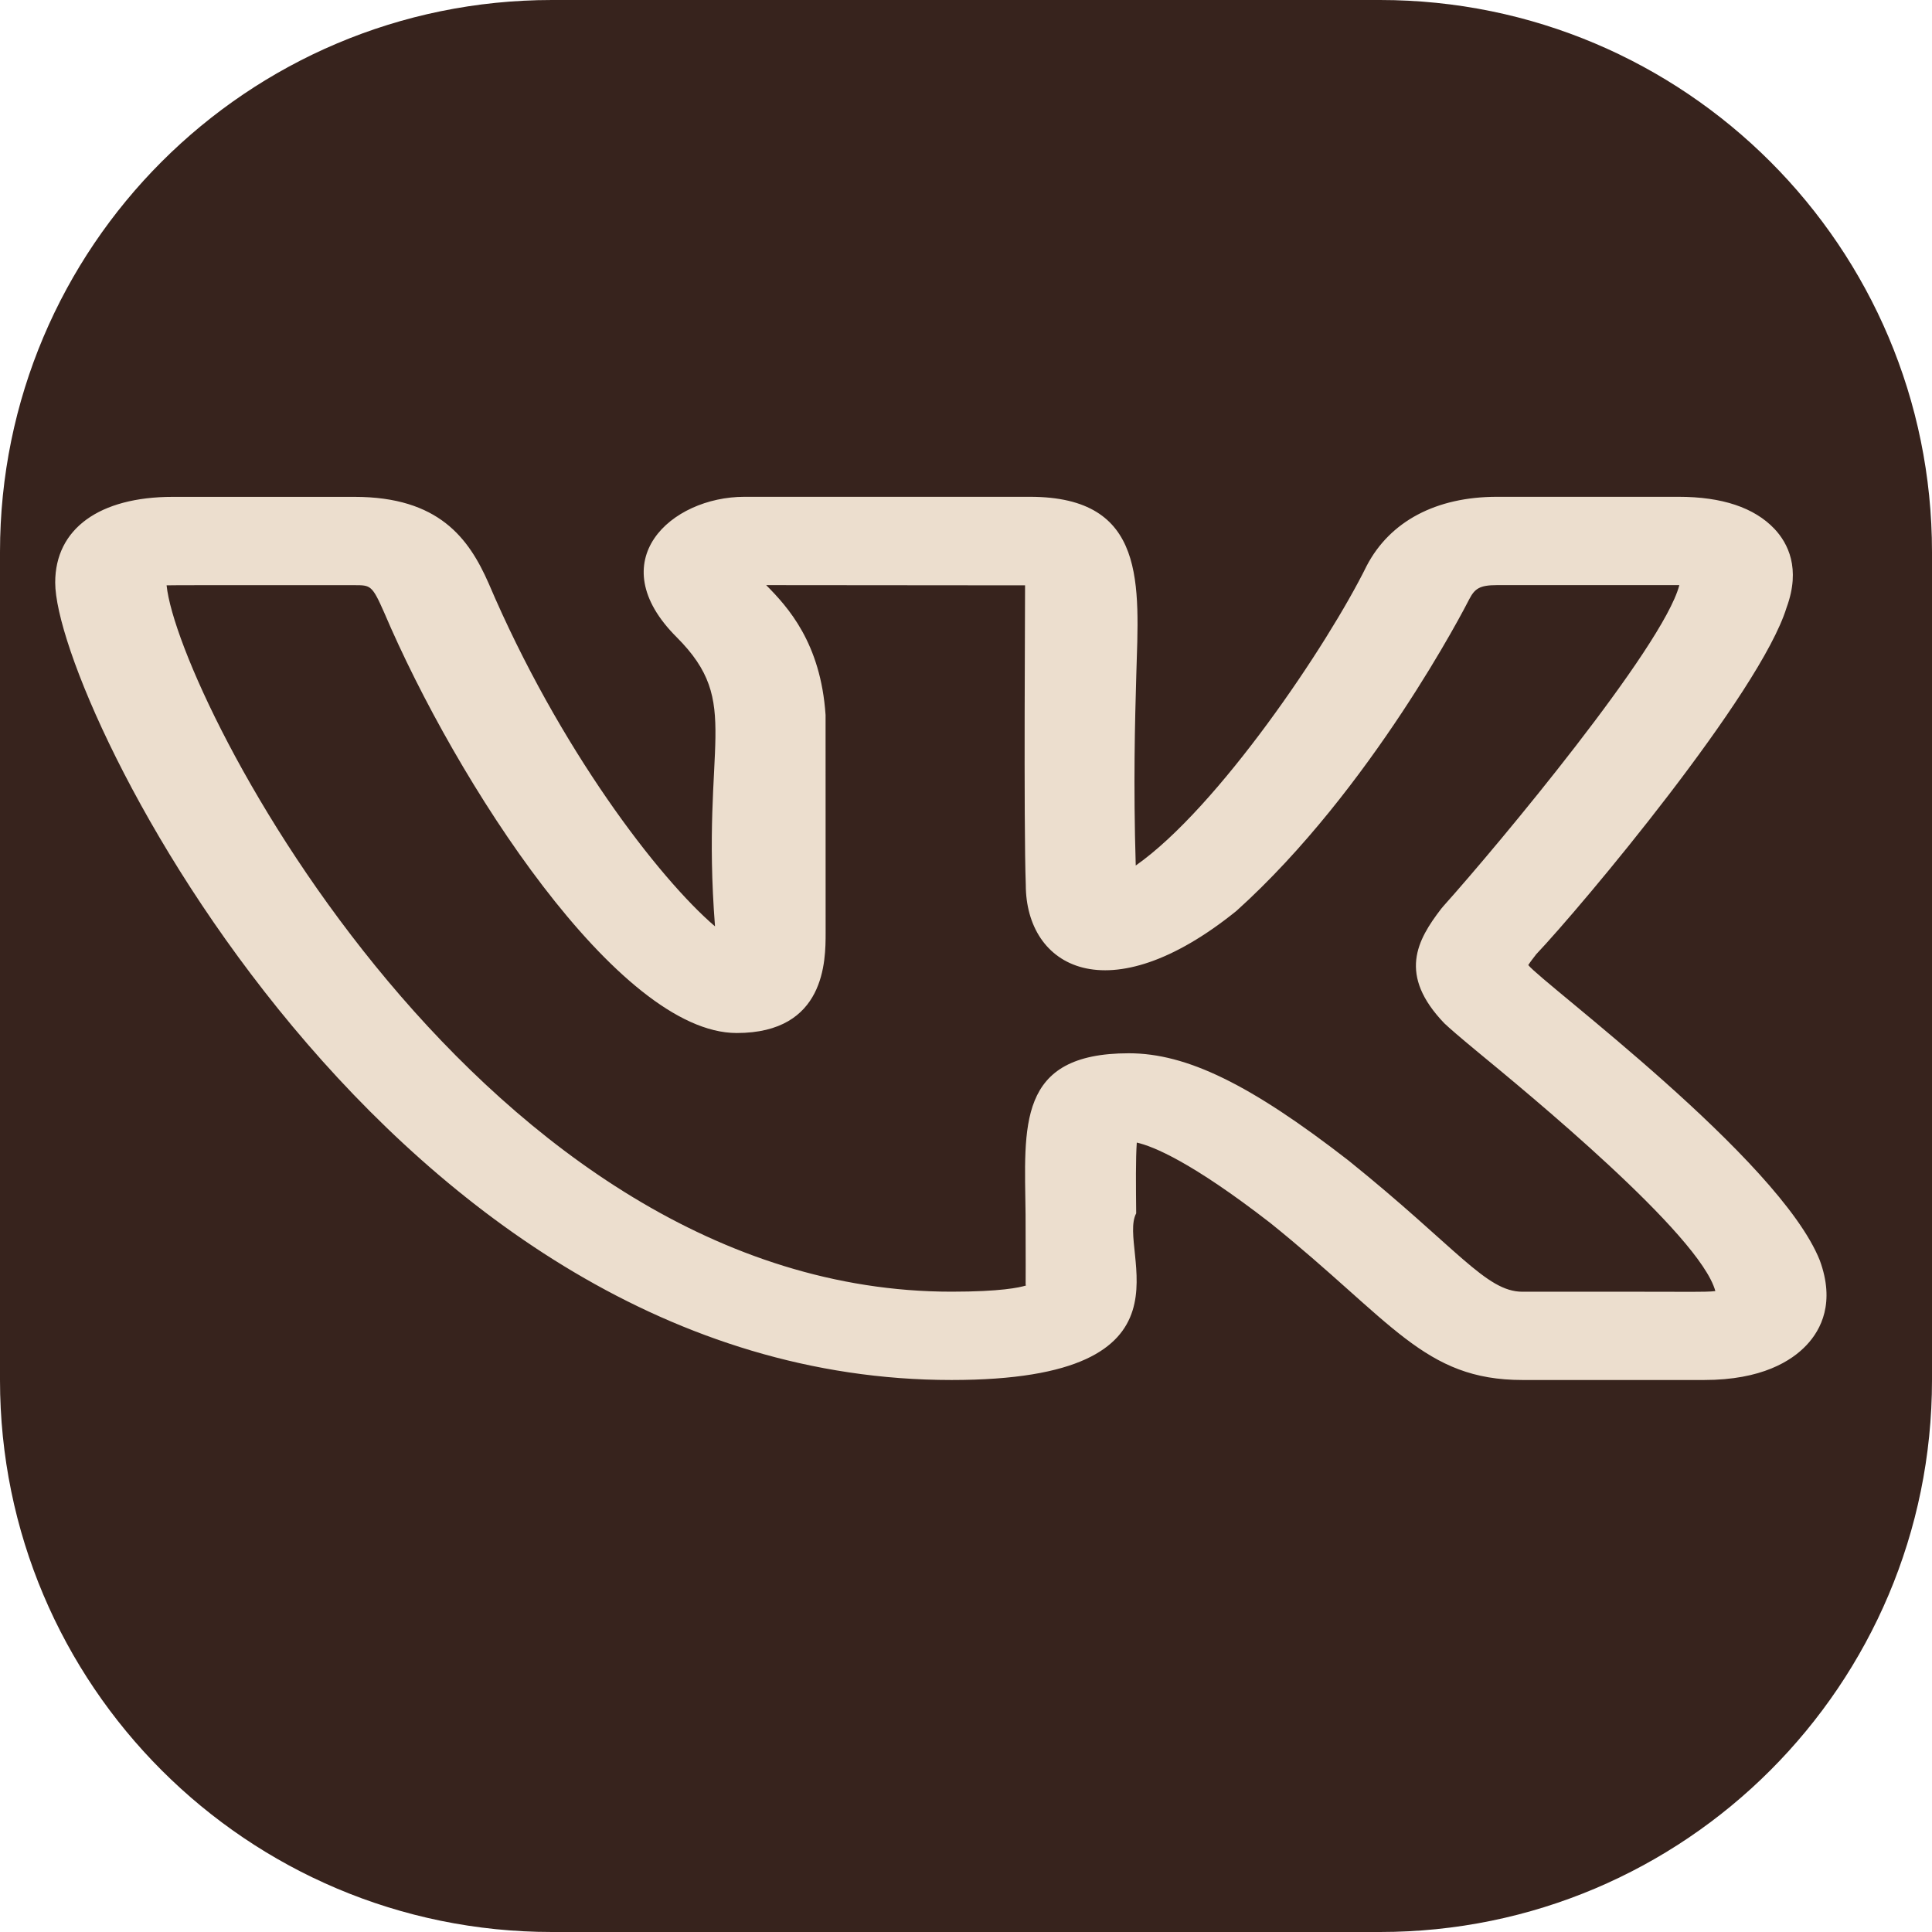
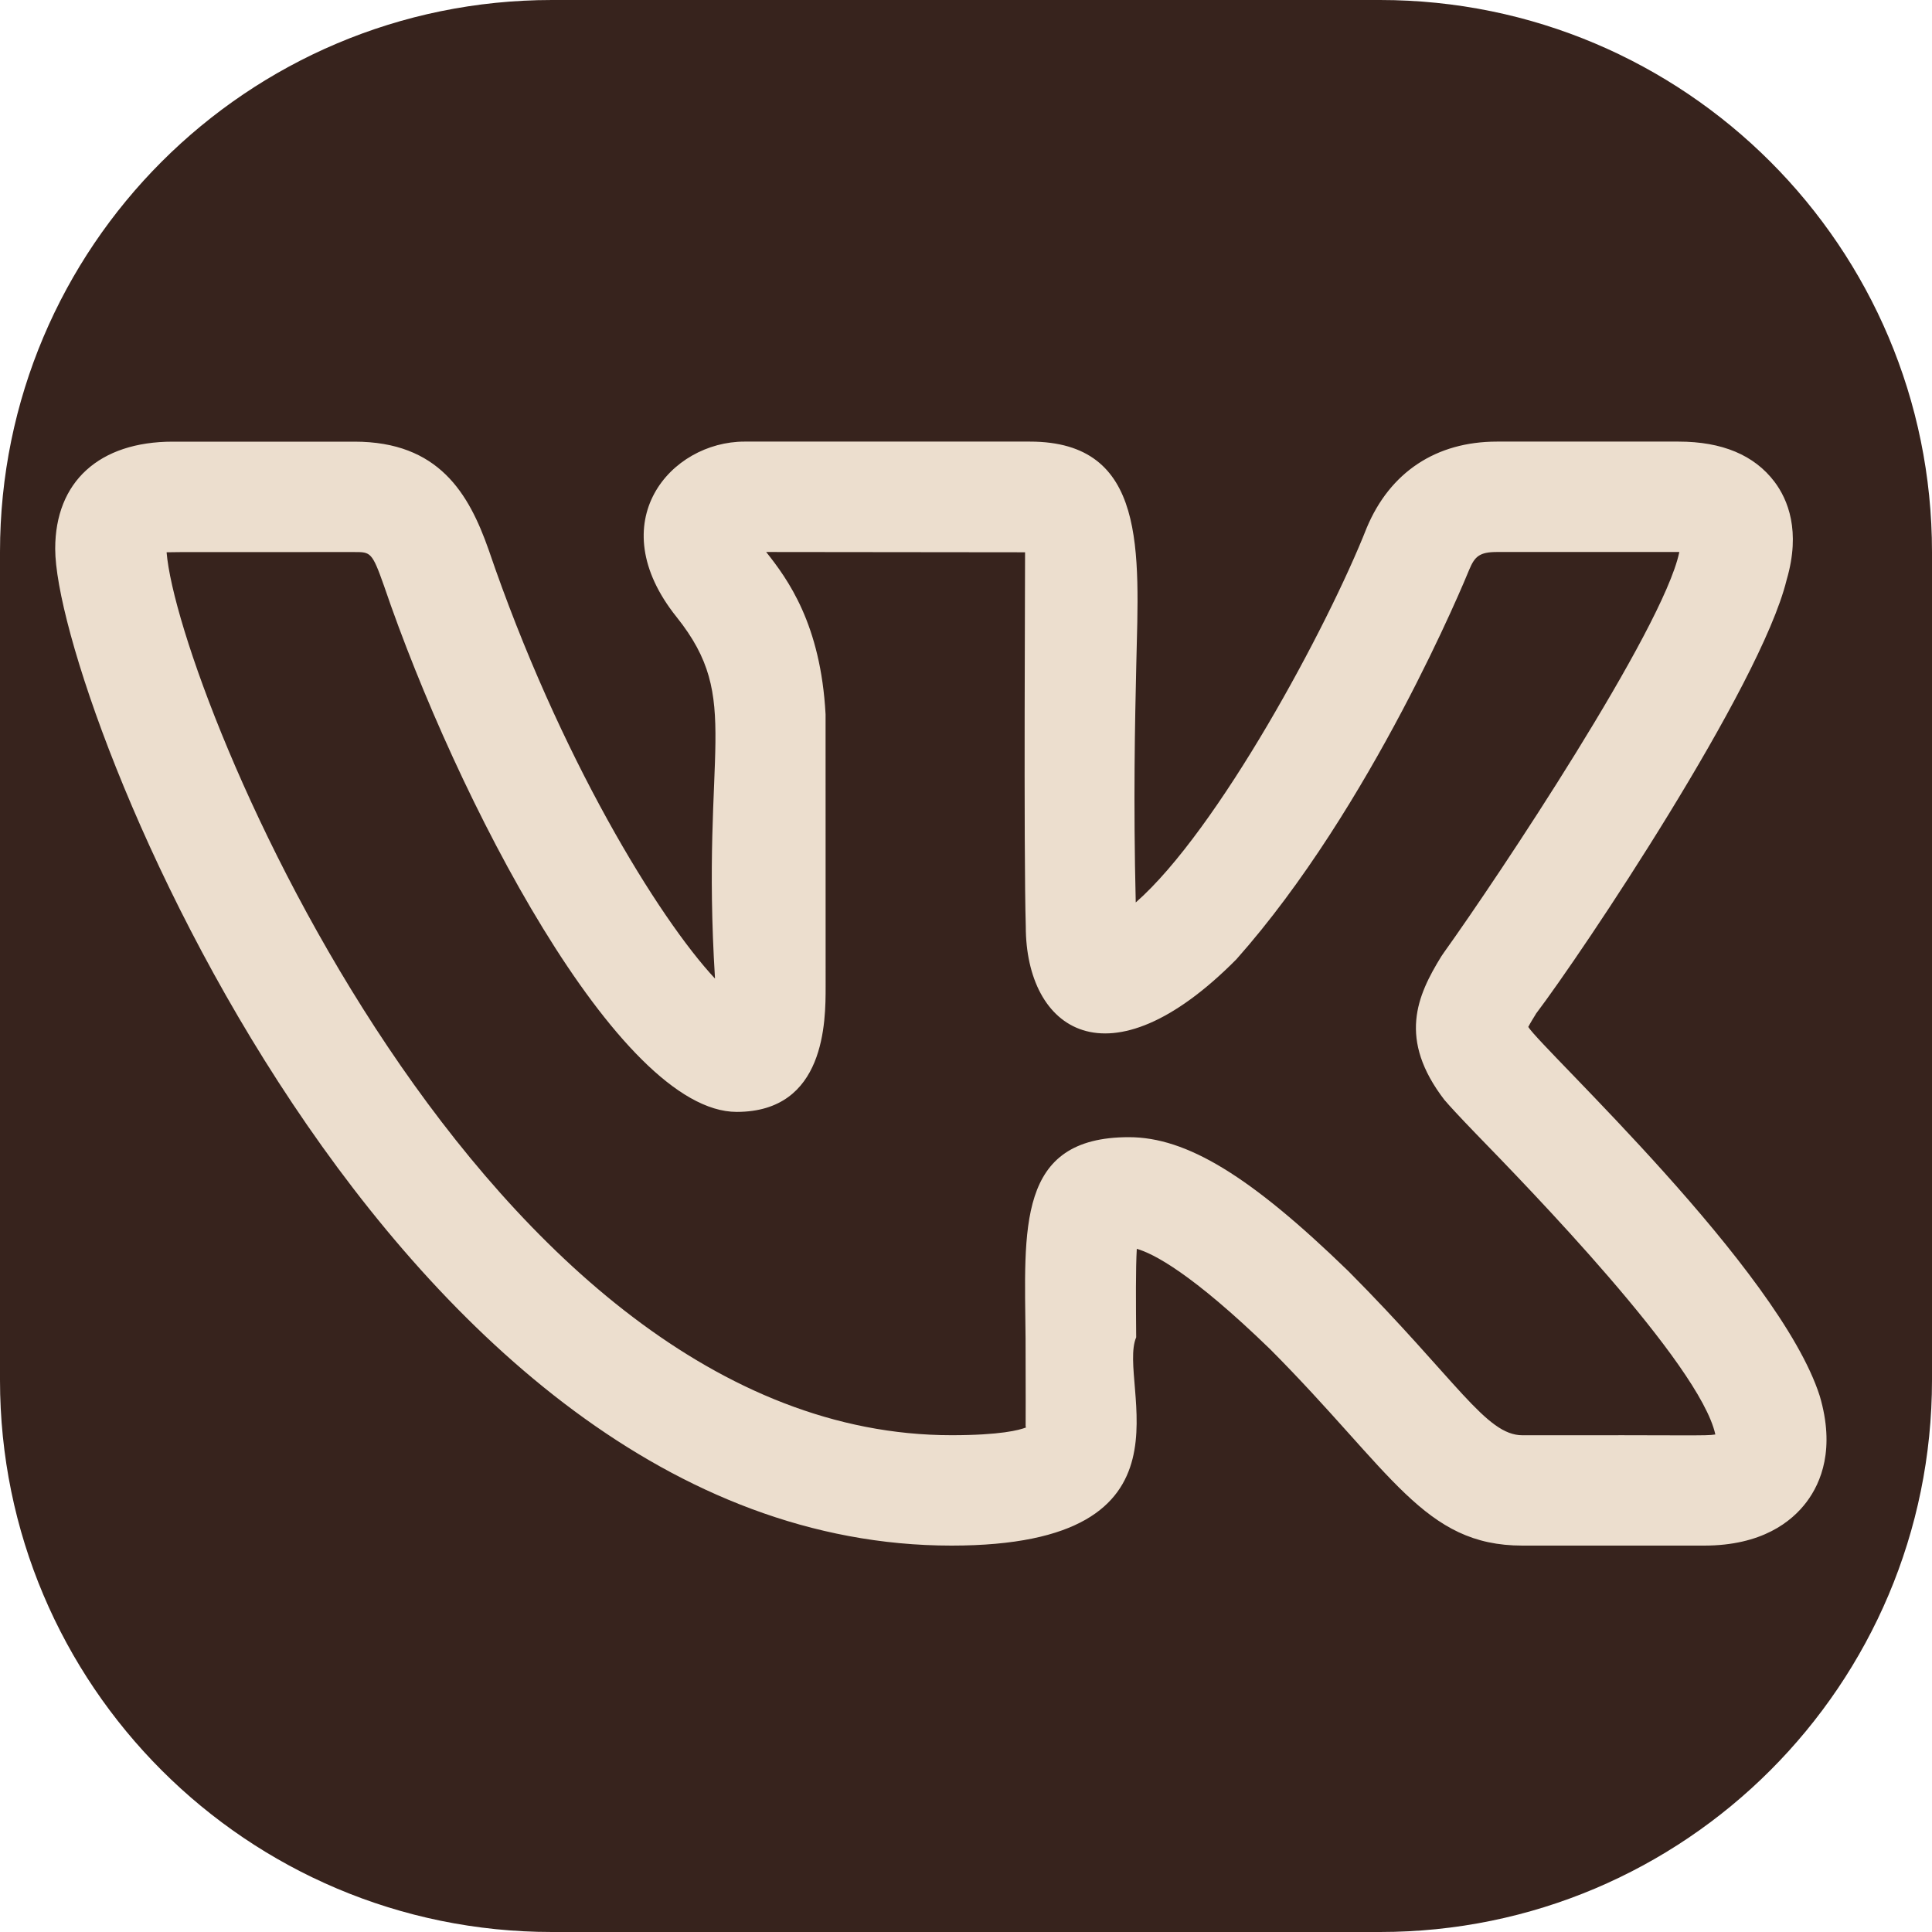
<svg xmlns="http://www.w3.org/2000/svg" width="35" height="35" viewBox="0 0 35 35" fill="none">
  <rect x="0.5" y="0.5" width="34" height="34" rx="9.5" fill="#37231D" stroke="#37231D" />
-   <path d="M17.238 25C21.88 25 20.225 22.655 20.583 21.981C20.578 21.478 20.573 20.994 20.594 20.699C20.888 20.765 21.582 21.046 23.015 22.157C25.228 23.939 25.794 25 27.581 25H30.872C31.915 25 32.458 24.655 32.729 24.366C32.991 24.087 33.248 23.596 32.967 22.832C32.233 20.994 27.952 17.818 27.686 17.483C27.726 17.421 27.79 17.339 27.823 17.297H27.821C28.666 16.406 31.891 12.551 32.365 11.008C32.367 11.006 32.368 11.003 32.368 11C32.625 10.296 32.389 9.839 32.146 9.581C31.78 9.195 31.197 9 30.409 9H27.119C26.017 9 25.181 9.443 24.759 10.25C24.052 11.685 22.065 14.635 20.575 15.68C20.53 14.2 20.561 13.07 20.585 12.231C20.633 10.594 20.788 9 18.658 9H13.486C12.152 9 10.875 10.163 12.258 11.543C13.466 12.752 12.692 13.427 12.953 16.782C11.937 15.913 10.129 13.565 8.851 10.565C8.493 9.753 7.95 9.001 6.422 9.001H3.131C1.797 9.001 1 9.581 1 10.553C1 12.736 7.055 25 17.238 25V25ZM6.422 10.601C6.712 10.601 6.741 10.601 6.956 11.088C8.265 14.164 11.201 18.714 13.346 18.714C14.957 18.714 14.957 17.397 14.957 16.901L14.956 12.952C14.868 11.645 14.271 10.995 13.88 10.6L18.57 10.604C18.573 10.622 18.543 14.972 18.583 16.026C18.583 17.523 20.073 18.38 22.398 16.503C24.851 14.294 26.548 10.992 26.616 10.857C26.716 10.665 26.803 10.6 27.119 10.6H30.409H30.422C30.421 10.603 30.421 10.606 30.42 10.61C30.119 11.73 27.149 15.299 26.156 16.407C26.14 16.424 26.125 16.442 26.111 16.46C25.673 17.03 25.318 17.659 26.171 18.544H26.172C26.25 18.619 26.452 18.794 26.746 19.037C27.66 19.79 30.797 22.365 31.075 23.389C30.89 23.413 30.69 23.396 27.581 23.401C26.919 23.401 26.402 22.612 24.427 21.022C22.652 19.644 21.499 19.081 20.45 19.081C18.412 19.081 18.561 20.401 18.579 21.996C18.586 23.726 18.573 23.179 18.587 23.288C18.468 23.325 18.127 23.4 17.238 23.4C8.755 23.4 3.23 12.658 3.018 10.604C3.091 10.599 4.103 10.602 6.422 10.601V10.601Z" fill="#ECDECE" />
+   <path d="M17.238 28C21.88 28 20.225 25.069 20.583 24.227C20.578 23.597 20.573 22.992 20.594 22.624C20.888 22.707 21.582 23.057 23.015 24.447C25.228 26.673 25.794 28 27.581 28H30.872C31.915 28 32.458 27.569 32.729 27.208C32.991 26.859 33.248 26.245 32.967 25.291C32.233 22.992 27.952 19.023 27.686 18.604C27.726 18.527 27.79 18.424 27.823 18.371H27.821C28.666 17.257 31.891 12.439 32.365 10.511C32.367 10.508 32.368 10.504 32.368 10.5C32.625 9.62 32.389 9.049 32.146 8.727C31.78 8.244 31.197 8 30.409 8H27.119C26.017 8 25.181 8.553 24.759 9.563C24.052 11.356 22.065 15.044 20.575 16.349C20.53 14.5 20.561 13.088 20.585 12.039C20.633 9.992 20.788 8 18.658 8H13.486C12.152 8 10.875 9.453 12.258 11.179C13.466 12.691 12.692 13.533 12.953 17.728C11.937 16.641 10.129 13.707 8.851 9.956C8.493 8.941 7.95 8.001 6.422 8.001H3.131C1.797 8.001 1 8.727 1 9.941C1 12.669 7.055 28 17.238 28V28ZM6.422 10.001C6.712 10.001 6.741 10.001 6.956 10.611C8.265 14.455 11.201 20.143 13.346 20.143C14.957 20.143 14.957 18.496 14.957 17.876L14.956 12.94C14.868 11.307 14.271 10.493 13.88 10L18.57 10.005C18.573 10.028 18.543 15.465 18.583 16.783C18.583 18.653 20.073 19.725 22.398 17.379C24.851 14.617 26.548 10.489 26.616 10.321C26.716 10.081 26.803 10 27.119 10H30.409H30.422C30.421 10.004 30.421 10.008 30.42 10.012C30.119 11.412 27.149 15.873 26.156 17.259C26.14 17.28 26.125 17.303 26.111 17.325C25.673 18.037 25.318 18.824 26.171 19.931H26.172C26.25 20.024 26.452 20.243 26.746 20.547C27.66 21.488 30.797 24.707 31.075 25.987C30.89 26.016 30.69 25.995 27.581 26.001C26.919 26.001 26.402 25.015 24.427 23.028C22.652 21.305 21.499 20.601 20.45 20.601C18.412 20.601 18.561 22.251 18.579 24.245C18.586 26.408 18.573 25.724 18.587 25.86C18.468 25.907 18.127 26 17.238 26C8.755 26 3.23 12.572 3.018 10.005C3.091 9.999 4.103 10.003 6.422 10.001V10.001Z" fill="#ECDECE" />
</svg>
